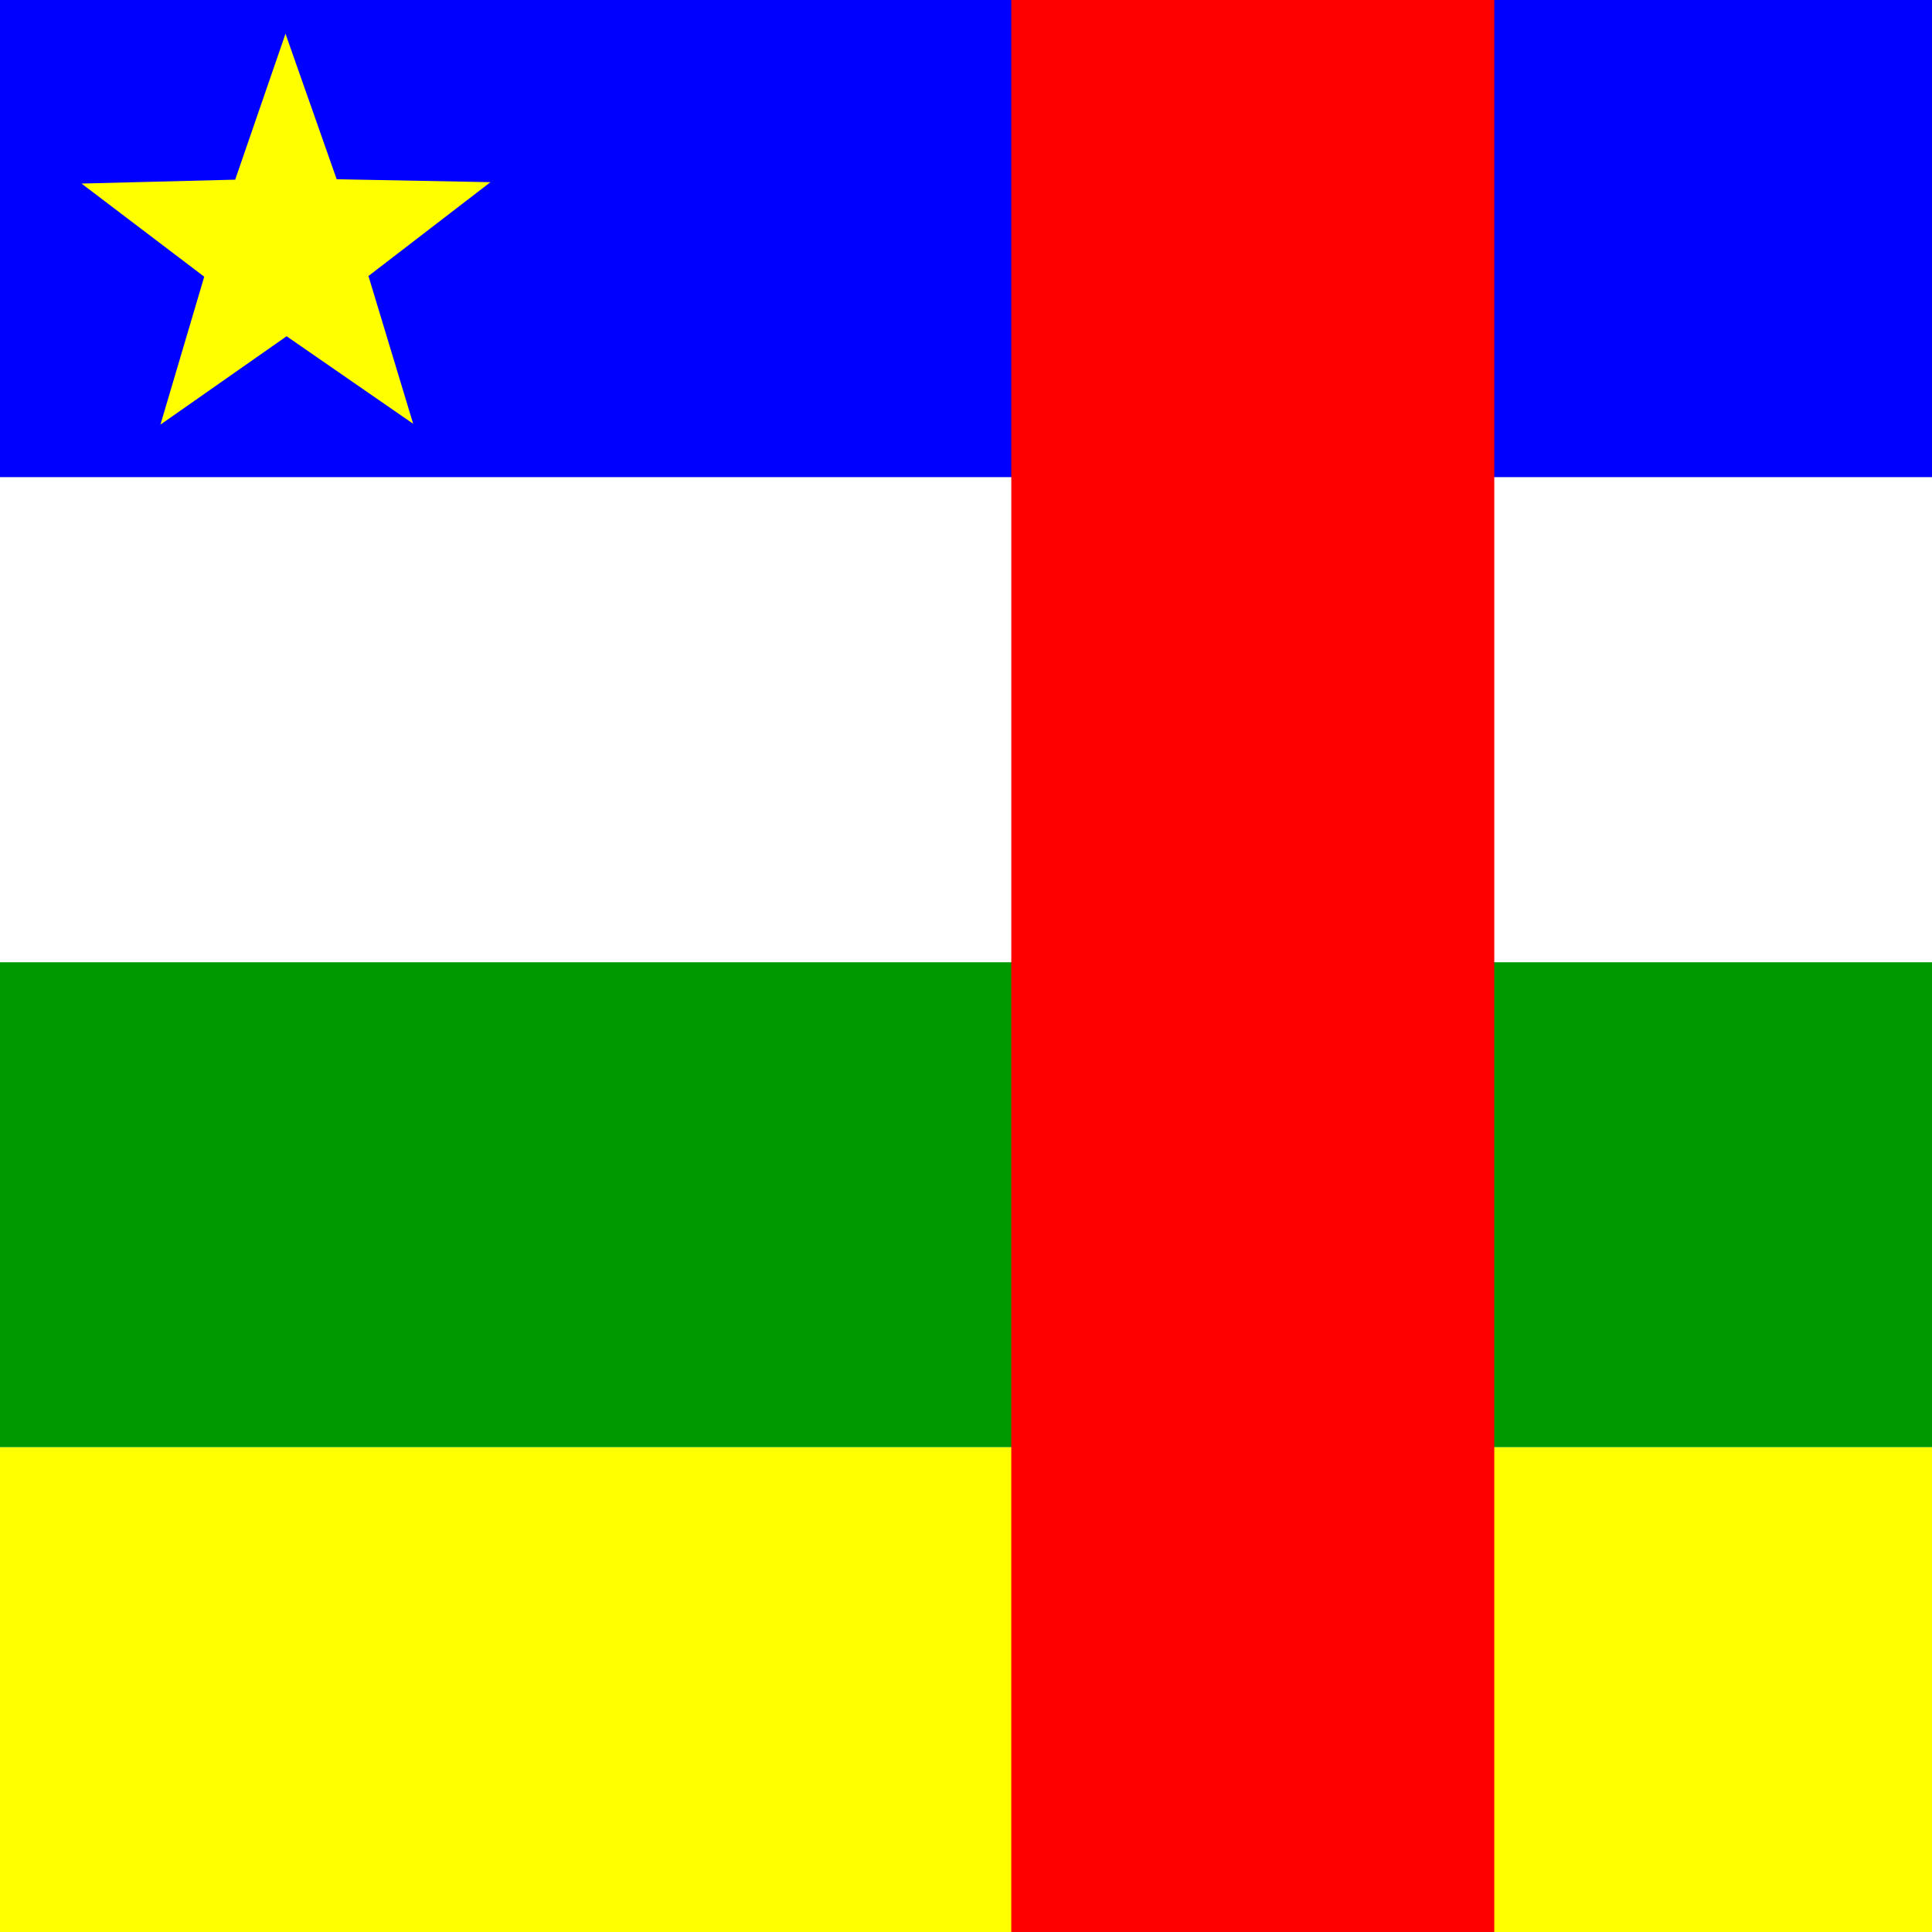
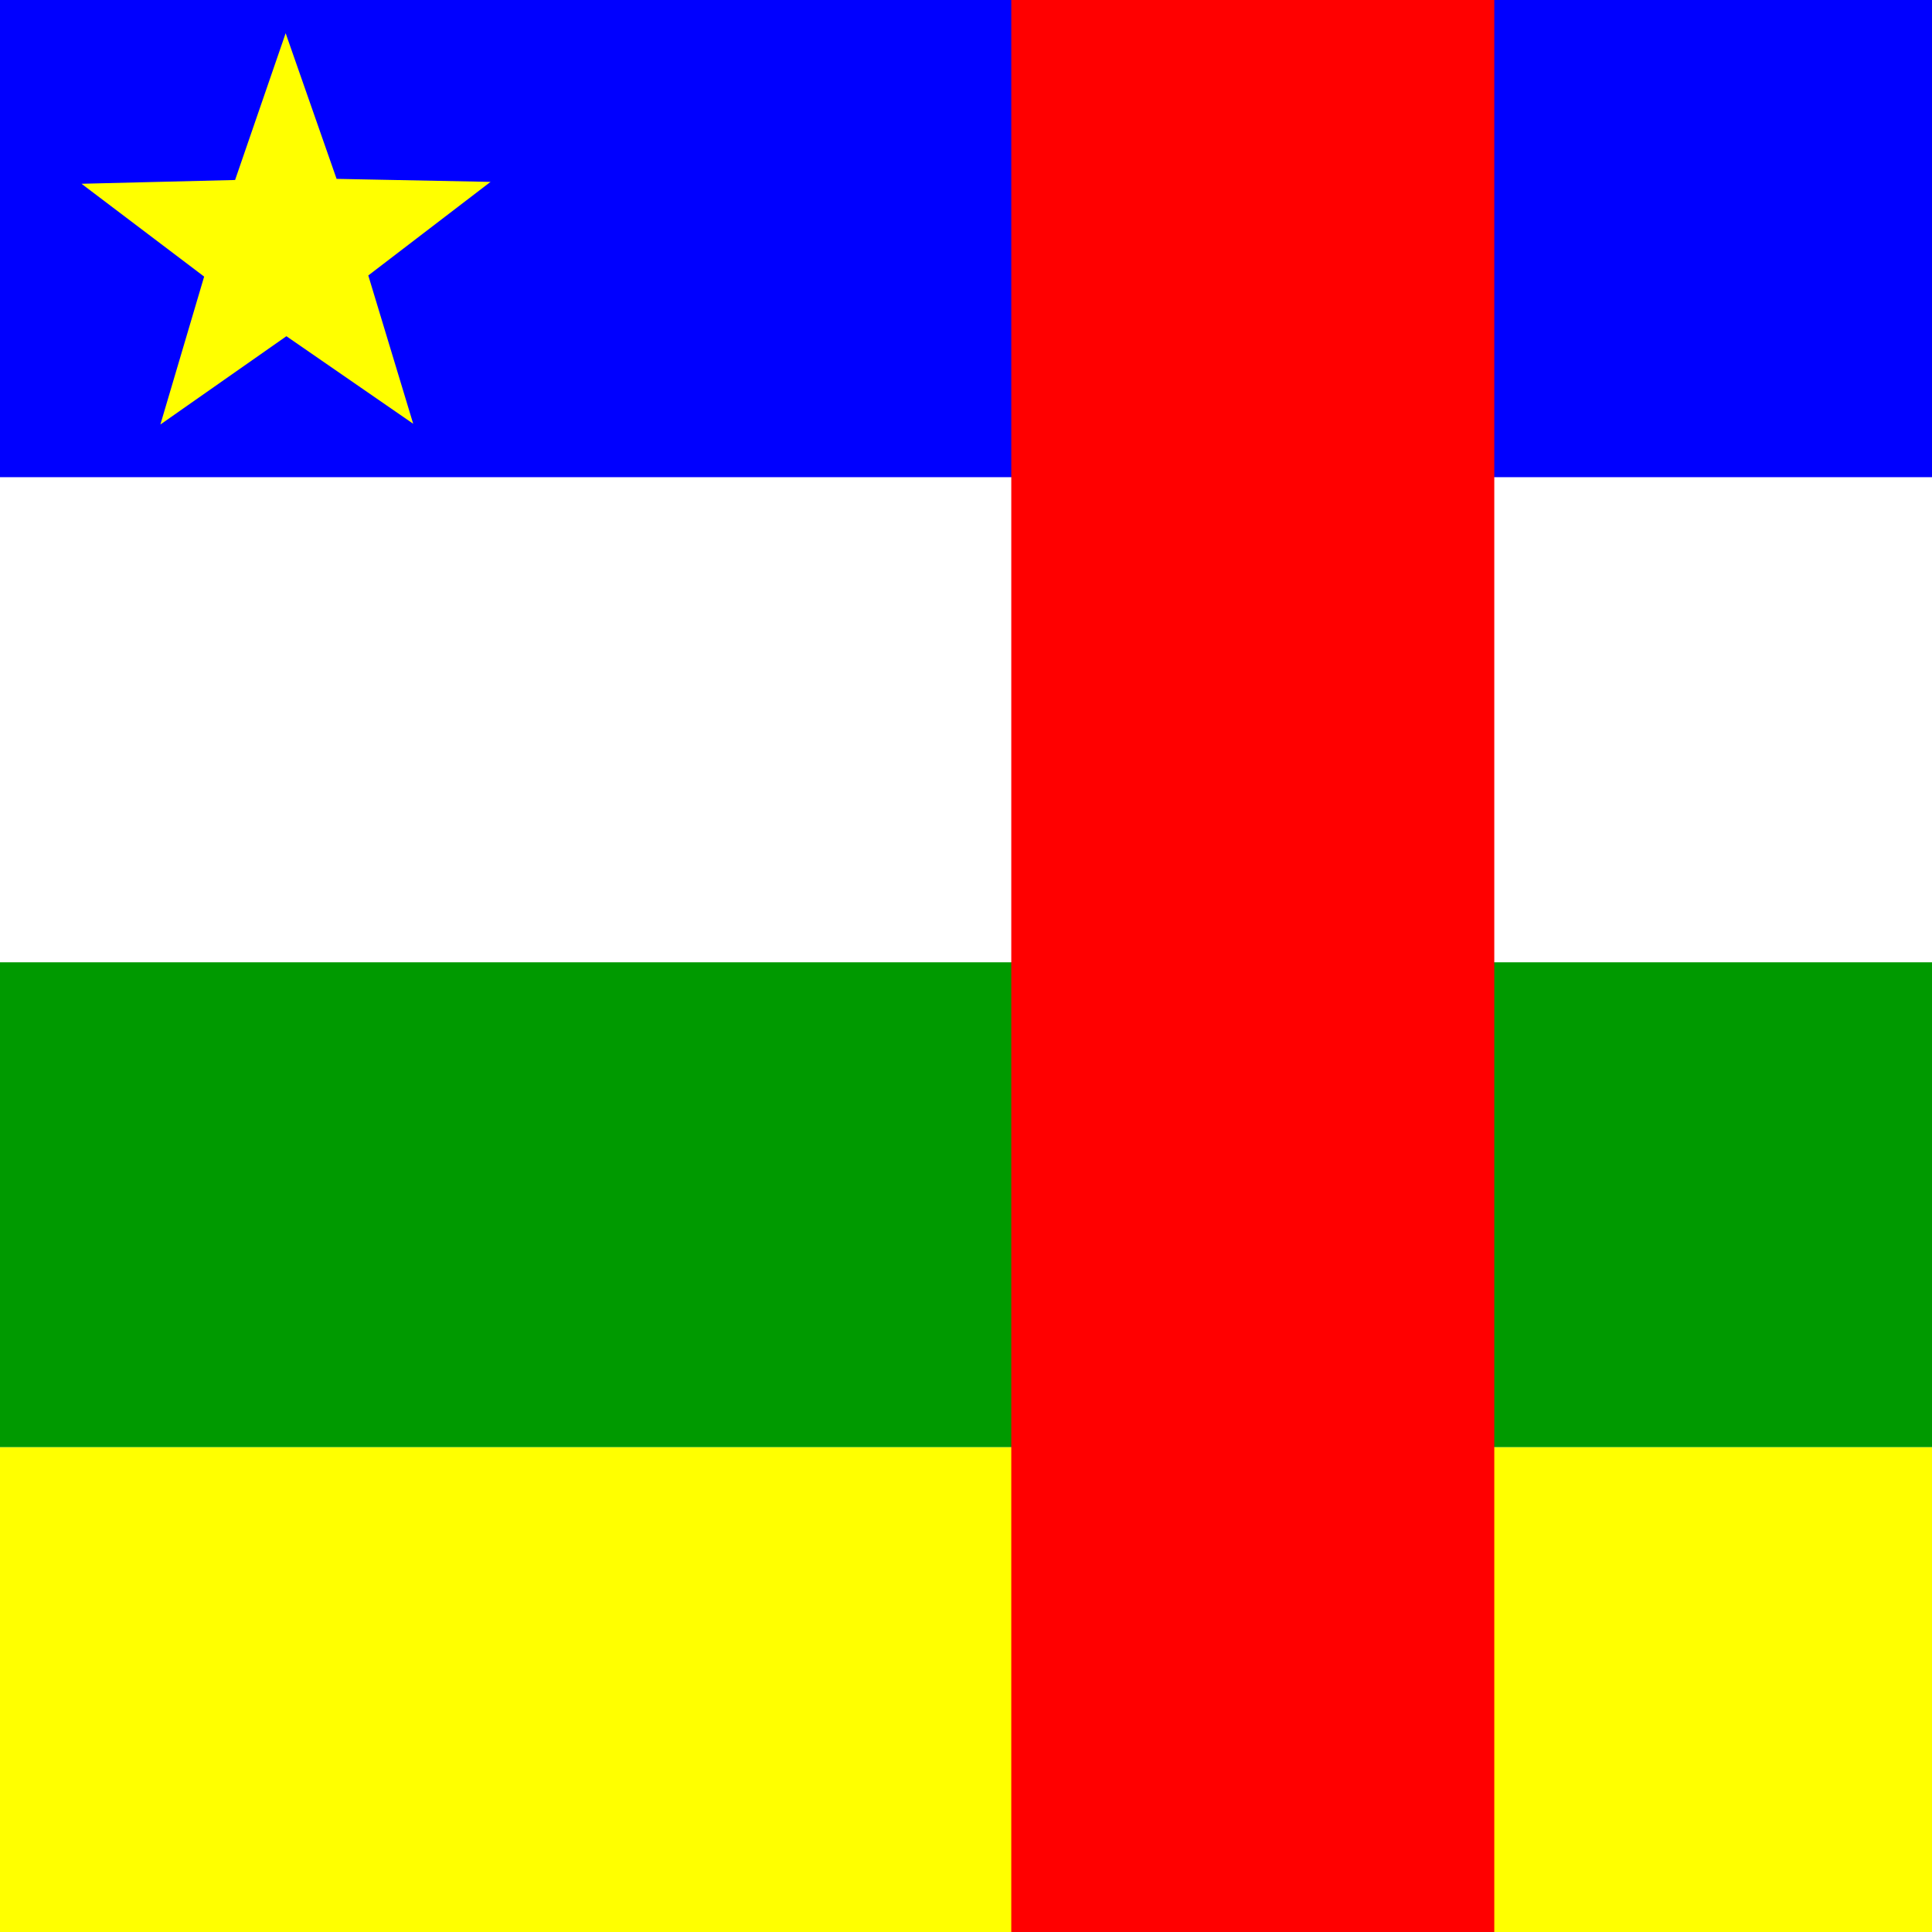
- <svg xmlns="http://www.w3.org/2000/svg" id="svg548" height="512" width="512" version="1.1">
-   <defs id="defs550">
-     <clipPath id="clipPath4928" clipPathUnits="userSpaceOnUse">
-       <rect id="rect4930" fill-opacity="0.67" height="512" width="512" y="0" x="0" />
+ <svg xmlns="http://www.w3.org/2000/svg" id="flag-icon-css-cf" viewBox="0 0 512 512">
+   <defs>
+     <clipPath id="cf-a">
+       <path fill-opacity=".7" d="M0 0h512v512H0z" />
    </clipPath>
  </defs>
-   <g id="flag" fill-rule="evenodd" clip-path="url(#clipPath4928)">
-     <rect id="rect554" height="127" width="768" y="-.506" x="-52" stroke-width="1pt" fill="#00f" />
-     <rect id="rect551" height="128.5" width="768" y="383.5" x="-52" fill="#ff0" />
-     <rect id="rect552" height="128.5" width="768" y="255" x="-52" stroke-width="1pt" fill="#009a00" />
-     <rect id="rect553" height="128.5" width="768" y="126.49" x="-52" stroke-width="1pt" fill="#fff" />
-     <rect id="rect555" height="512" width="128" y="0" x="268" stroke-width="1pt" fill="#f00" />
-     <polygon id="polygon558" transform="matrix(1.0321 0 0 1.0362 -52 -2.0078)" d="M 156.472,110.317 123.967,87.934 91.576,110.535 102.819,72.705 71.315,48.884 l 39.453,-0.998 12.92,-37.323 13.141,37.214 39.489,0.754 -31.332,23.998 z" points="156.47 110.32 123.97 87.934 91.576 110.54 102.82 72.705 71.314 48.884 110.77 47.886 123.69 10.562 136.83 47.776 176.32 48.53 144.99 72.528" stroke-width="1pt" fill="#ff0" />
+   <g fill-rule="evenodd" clip-path="url(#cf-a)">
+     <path fill="#00f" d="M-52-.5h768v127H-52z" />
+     <path fill="#ff0" d="M-52 383.5h768V512H-52z" />
+     <path fill="#009a00" d="M-52 255h768v128.5H-52z" />
+     <path fill="#fff" d="M-52 126.5h768V255H-52z" />
+     <path fill="red" d="M268 0h128v512H268z" />
+     <path fill="#ff0" d="M109.5 112.3L75.9 89.1l-33.4 23.4 11.6-39.2-32.5-24.6 40.7-1L75.7 8.8l13.5 38.6 40.8.8L97.6 73" />
  </g>
</svg>
